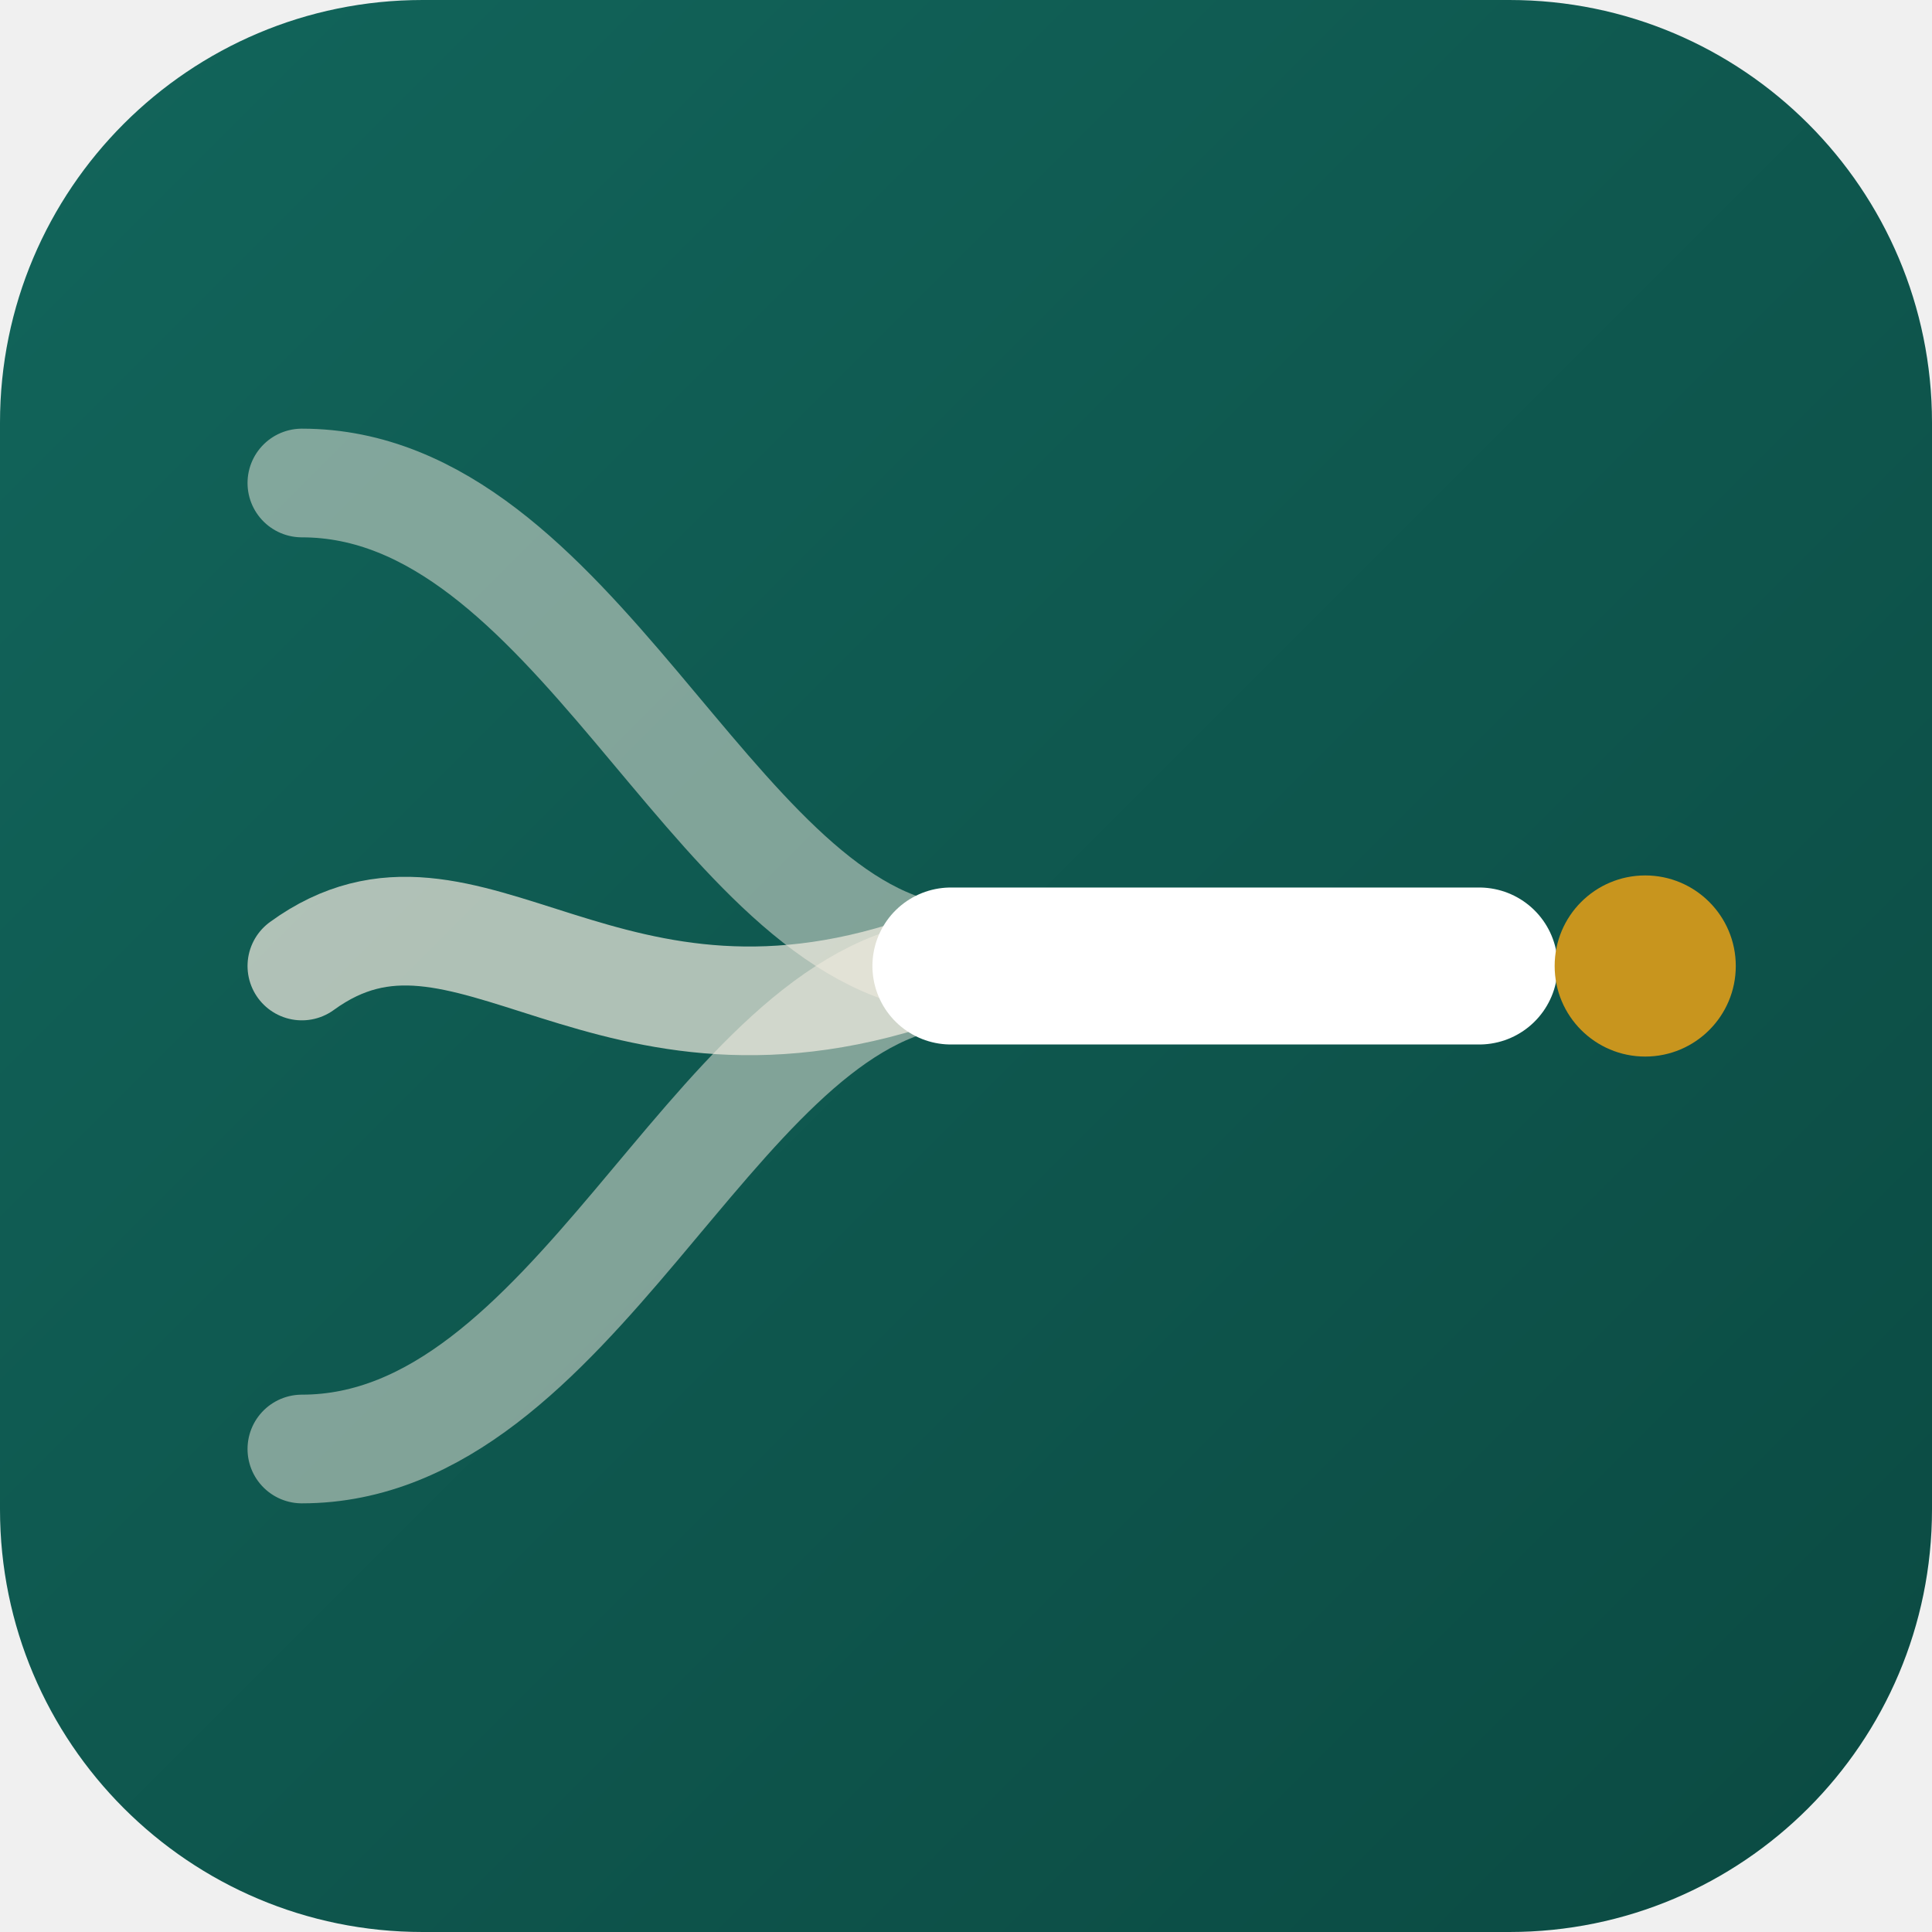
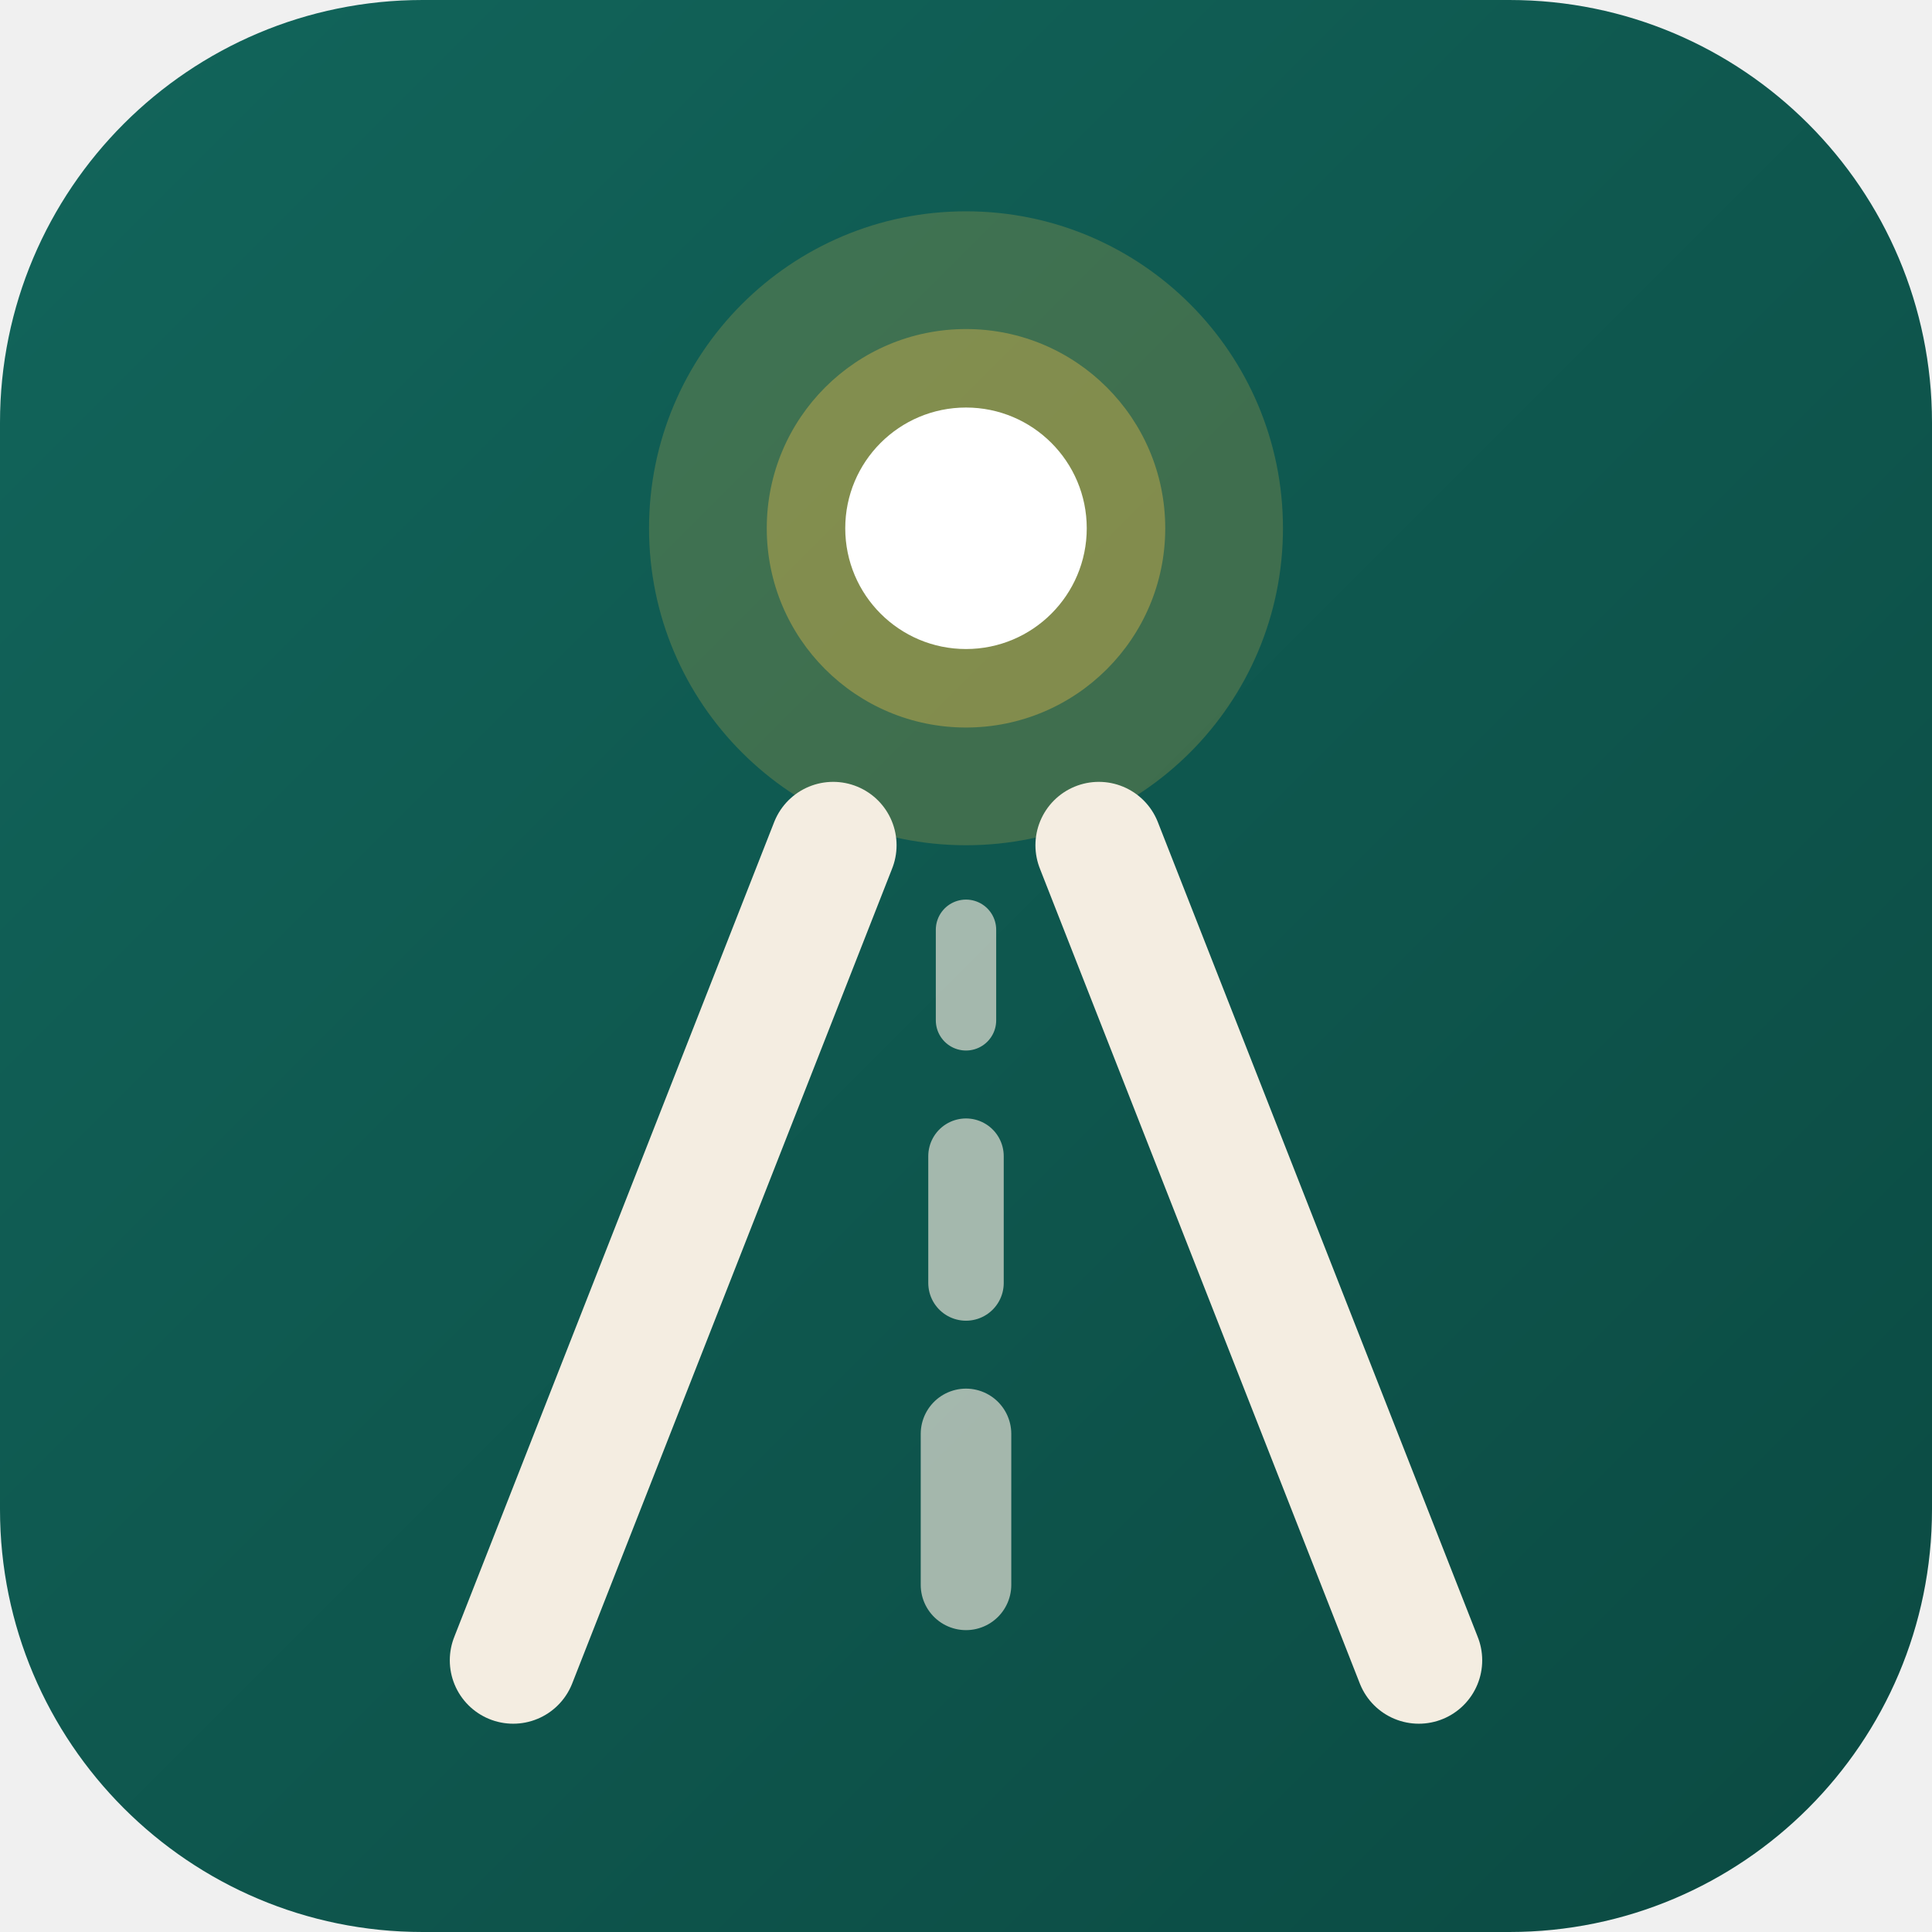
<svg xmlns="http://www.w3.org/2000/svg" viewBox="0 0 64 64" fill="none" role="img" aria-label="The Straight Path app icon">
  <defs>
    <linearGradient id="bg" x1="0" y1="0" x2="64" y2="64" gradientUnits="userSpaceOnUse">
      <stop offset="0" stop-color="#12655B" />
      <stop offset="1" stop-color="#0B4A42" />
    </linearGradient>
  </defs>
  <rect width="64" height="64" rx="14" fill="url(#bg)" />
-   <path d="M10 16 C 19 16, 23.5 30.5, 31 31.7" stroke="#F4EDE1" stroke-width="3.6" stroke-linecap="round" opacity="0.5" />
-   <path d="M10 32 C 15.5 28, 20 36, 31 32" stroke="#F4EDE1" stroke-width="3.6" stroke-linecap="round" opacity="0.7" />
-   <path d="M10 48 C 19 48, 23.5 33.5, 31 32.3" stroke="#F4EDE1" stroke-width="3.6" stroke-linecap="round" opacity="0.5" />
-   <path d="M31.5 32 L49 32" stroke="#FFFFFF" stroke-width="5.2" stroke-linecap="round" />
-   <circle cx="54.5" cy="32" r="3" fill="#C8951E" />
+   <circle cx="32" cy="17.5" r="10.5" fill="#E7B94A" opacity="0.22" />
+   <circle cx="32" cy="17.5" r="6.6" fill="#E7B94A" opacity="0.4" />
+   <circle cx="32" cy="17.5" r="4" fill="#FFFFFF" />
+   <path d="M17 55 L27.6 28" stroke="#F4EDE1" stroke-width="4.2" stroke-linecap="round" />
+   <path d="M47 55 L36.4 28" stroke="#F4EDE1" stroke-width="4.2" stroke-linecap="round" />
+   <path d="M32 52.5 L32 47.5" stroke="#F4EDE1" stroke-width="3" stroke-linecap="round" opacity="0.65" />
+   <path d="M32 42.5 L32 38.3" stroke="#F4EDE1" stroke-width="2.5" stroke-linecap="round" opacity="0.65" />
+   <path d="M32 33.8 L32 30.8" stroke="#F4EDE1" stroke-width="2" stroke-linecap="round" opacity="0.65" />
</svg>
